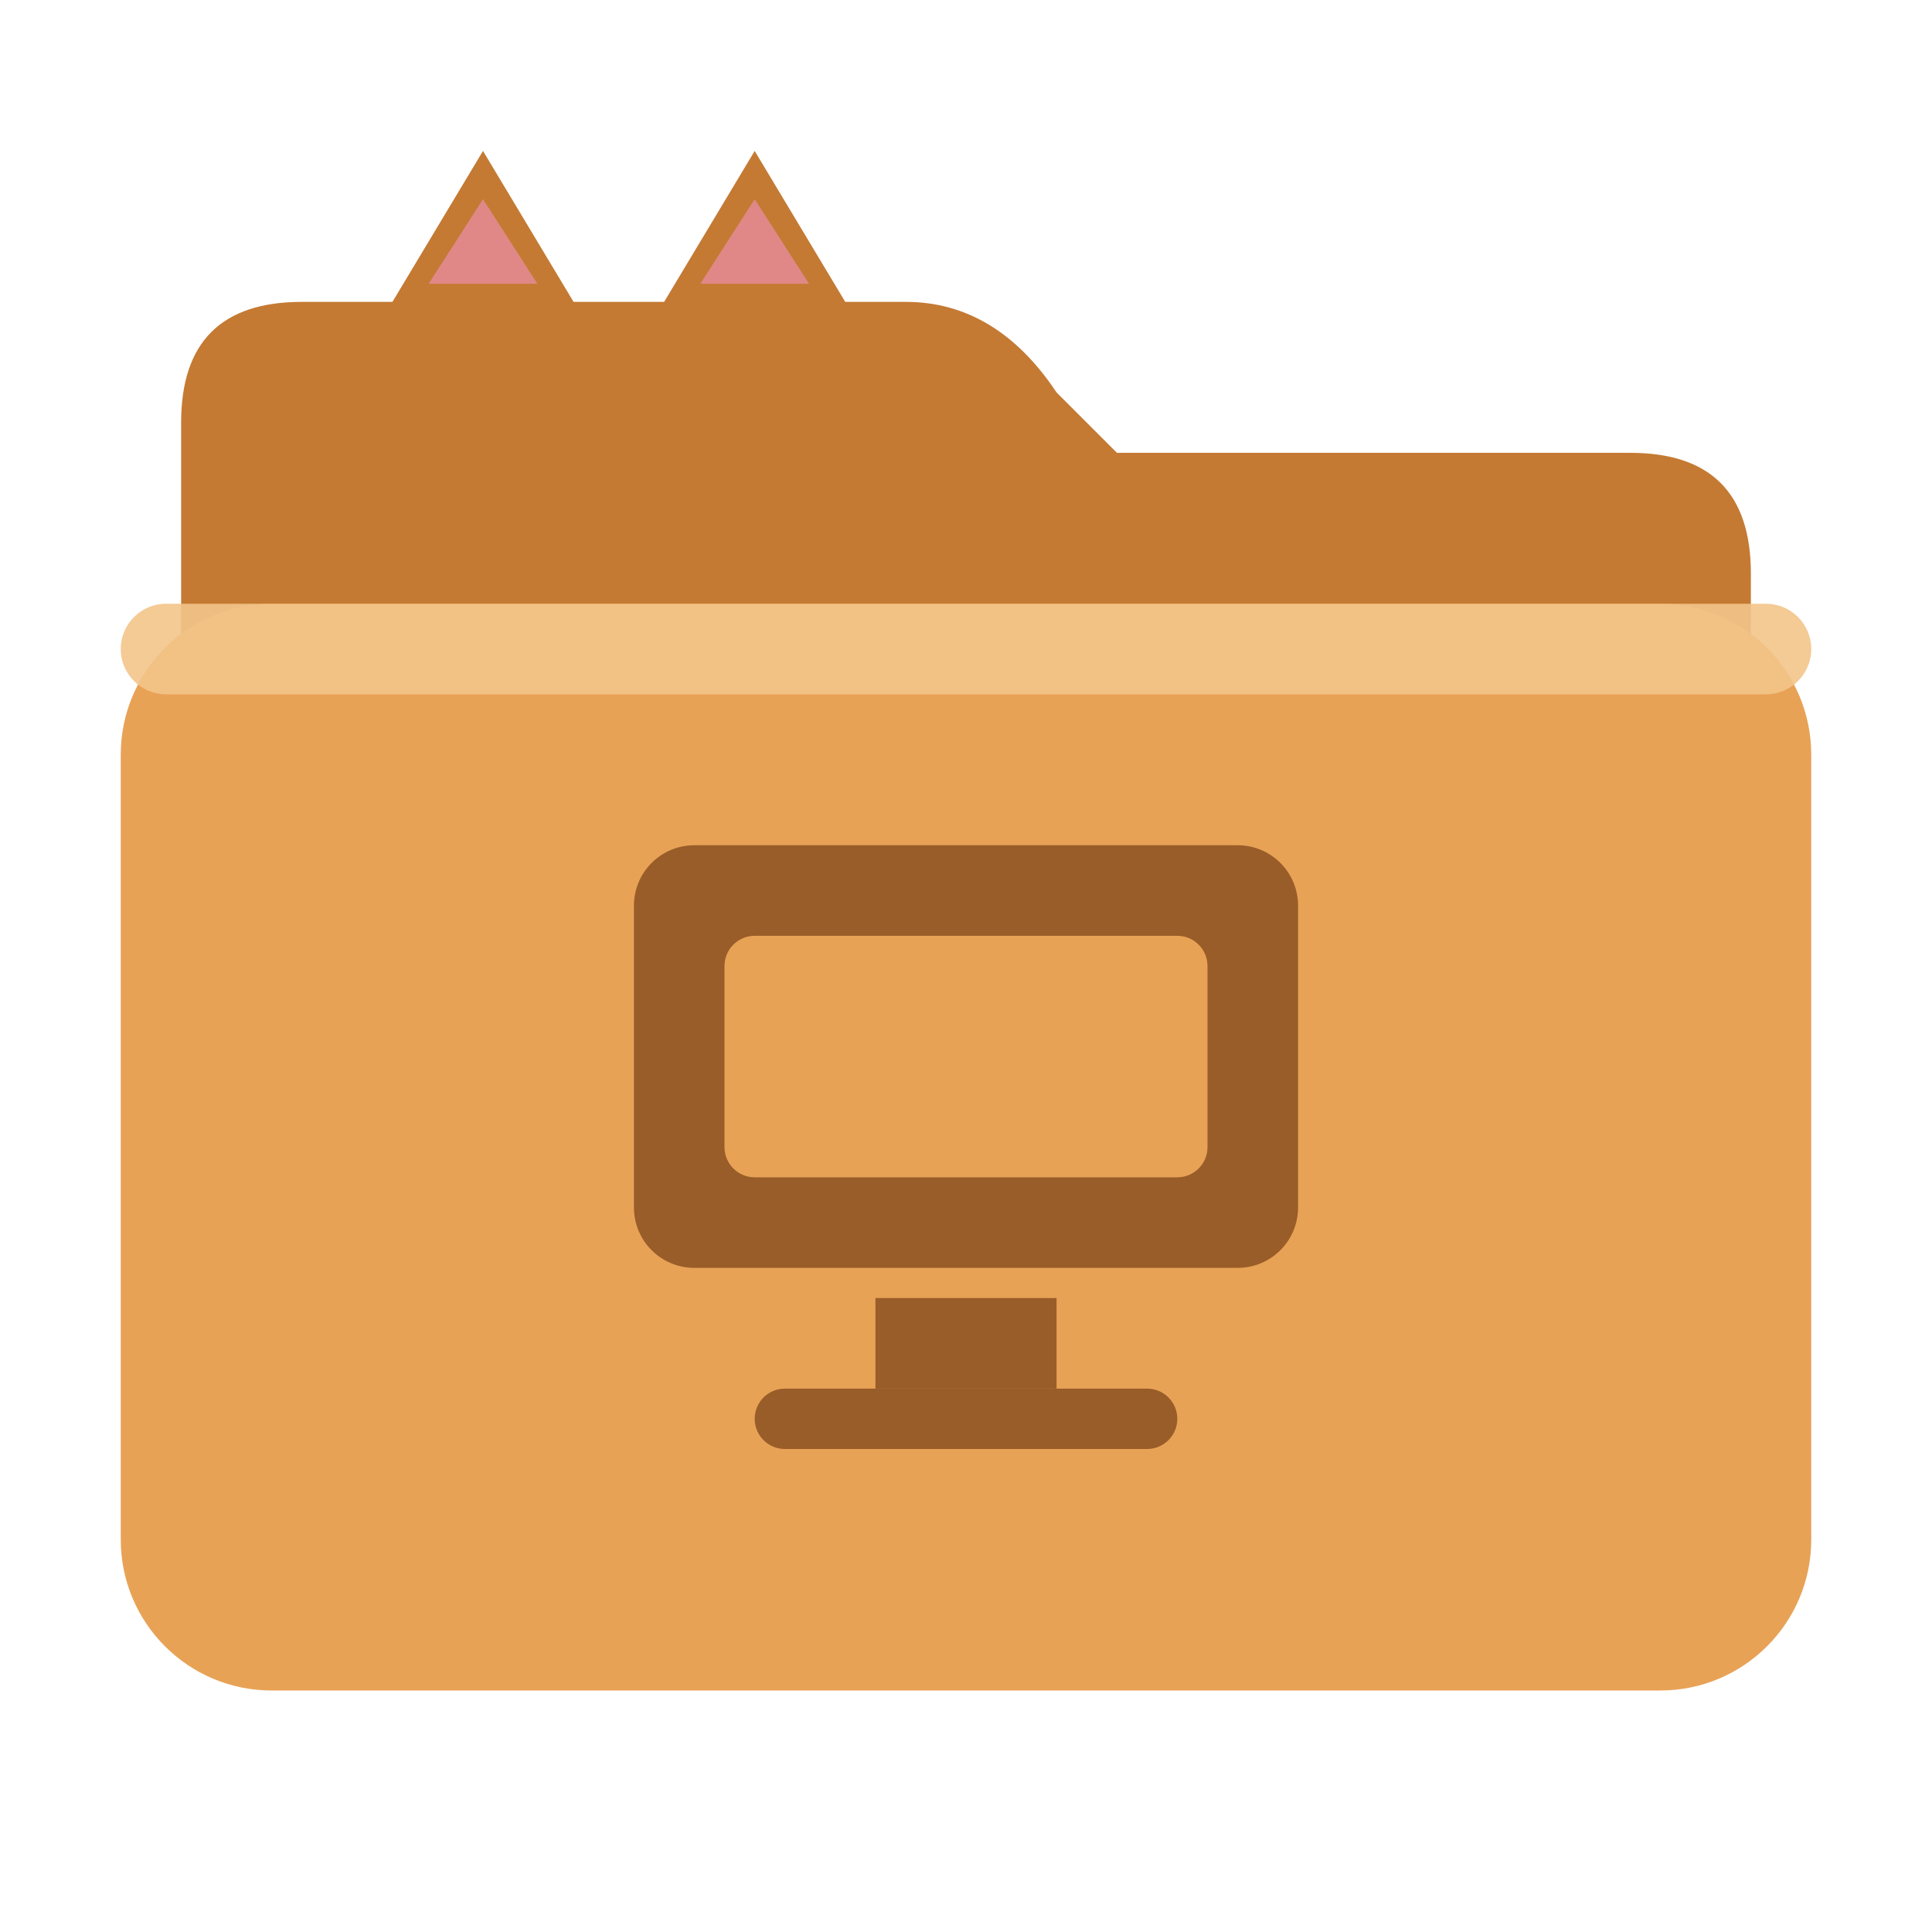
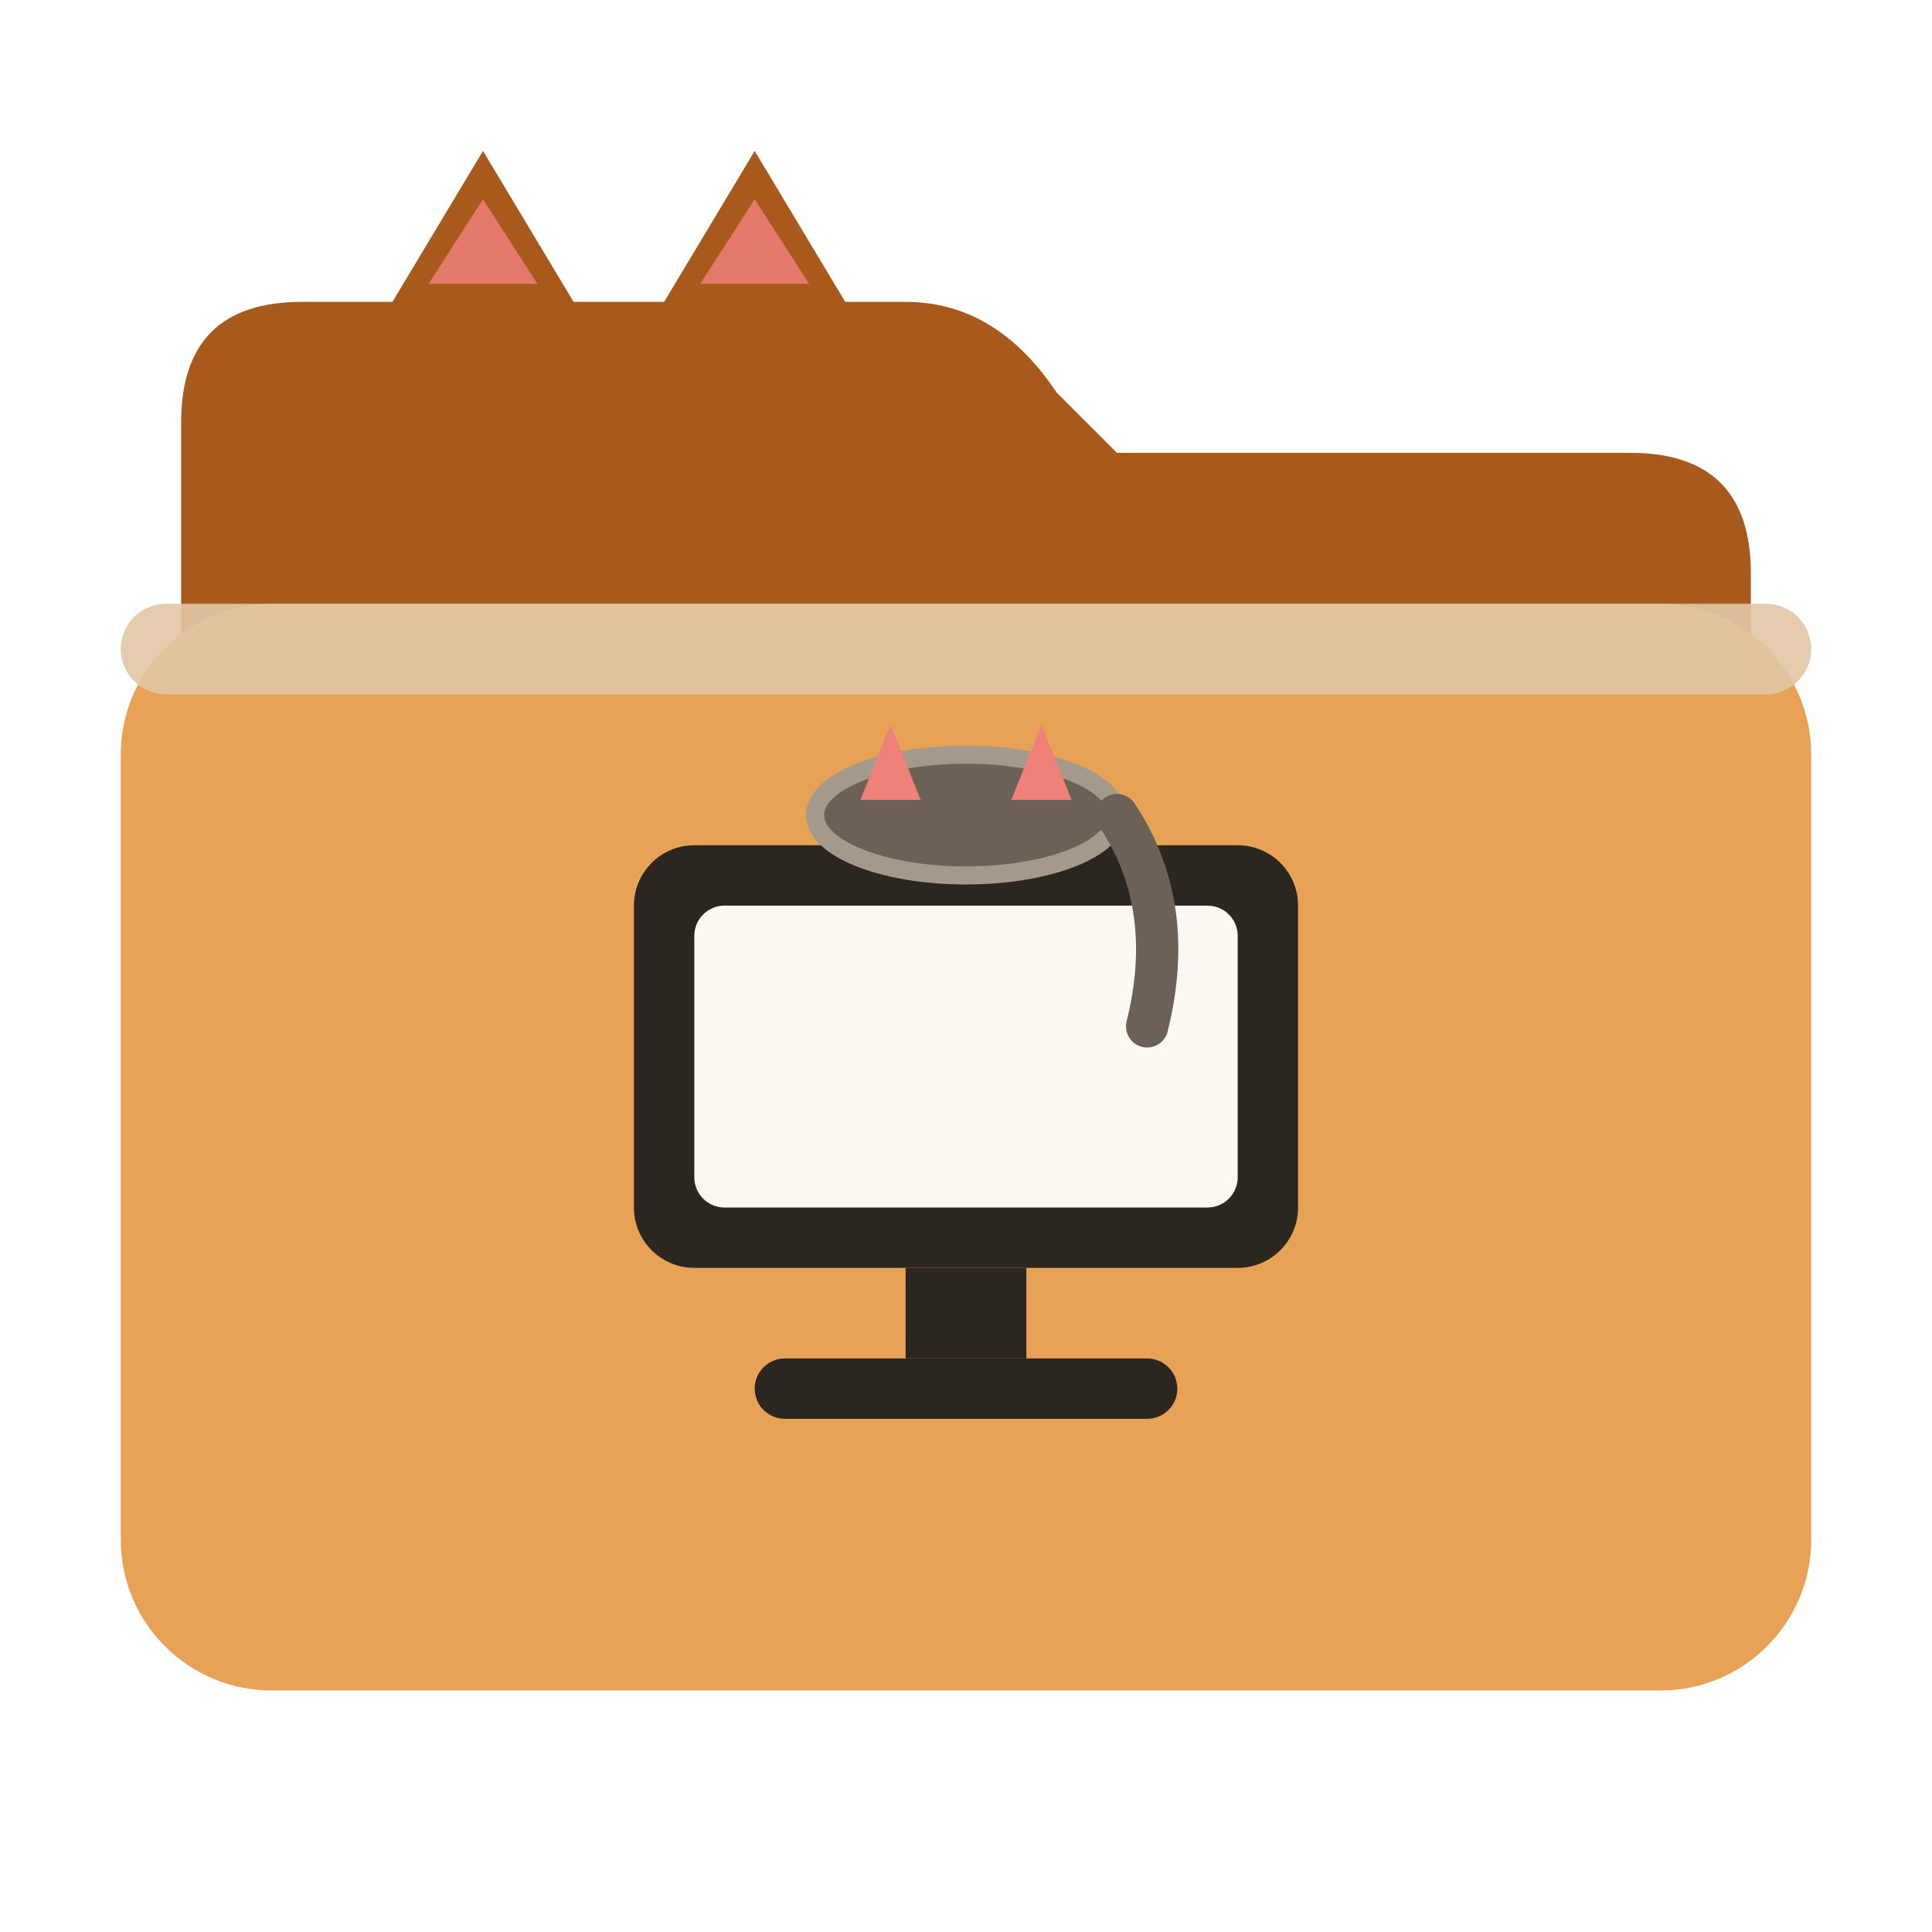
<svg xmlns="http://www.w3.org/2000/svg" width="64" height="64" viewBox="0 0 64 64">
-   <path d="M6 14 Q6 10 10 10 L13 10 L16 5 L19 10 L22 10 L25 5 L28 10 L30 10 Q33 10 35 13 L37 15 L54 15 Q58 15 58 19 L58 48 L6 48 Z" fill="#C47A33" />
-   <path d="M14.2 9.4 L16 6.6 L17.8 9.4 Z M23.2 9.4 L25 6.6 L26.8 9.4 Z" fill="#E58B97" opacity=".85" />
+   <path d="M6 14 Q6 10 10 10 L13 10 L16 5 L19 10 L22 10 L25 5 L28 10 L30 10 Q33 10 35 13 L37 15 L54 15 Q58 15 58 19 L58 48 L6 48 Z" fill="#A85A1C" />
+   <path d="M14.2 9.4 L16 6.6 L17.8 9.4 Z M23.2 9.4 L25 6.6 L26.8 9.4 Z" fill="#F0807A" opacity="0.85" />
  <rect x="4" y="20" width="56" height="36" rx="5" fill="#E8A256" />
-   <rect x="4" y="20" width="56" height="3" rx="1.5" fill="#F3C489" opacity=".9" />
-   <g fill="#7A4218" opacity=".72">
-     <rect x="21" y="28" width="22" height="14" rx="2" />
-     <rect x="24" y="31" width="16" height="8" rx="1" fill="#E8A256" />
-     <rect x="29" y="43" width="6" height="3" />
-     <rect x="25" y="46" width="14" height="2" rx="1" />
+   <rect x="4" y="20" width="56" height="3" rx="1.5" fill="#E2C7A6" opacity="0.9" />
+   <g>
+     <rect x="21" y="28" width="22" height="14" rx="2" fill="#2B2620" />
+     <rect x="23" y="30" width="18" height="10" rx="1" fill="#FBF8F2" />
+     <rect x="30" y="42" width="4" height="3" fill="#2B2620" />
+     <rect x="25" y="45" width="14" height="2" rx="1" fill="#2B2620" />
+     <ellipse cx="32" cy="27" rx="5" ry="2" fill="#6B6156" stroke="#A39A8C" stroke-width="0.6" />
+     <path d="M28.5 26.5 L29.5 24 L30.5 26.5 Z M33.5 26.5 L34.5 24 L35.5 26.5 Z" fill="#F0807A" />
+     <path d="M37 27 Q39 30 38 34" stroke="#6B6156" stroke-width="1.4" stroke-linecap="round" fill="none" />
  </g>
</svg>
